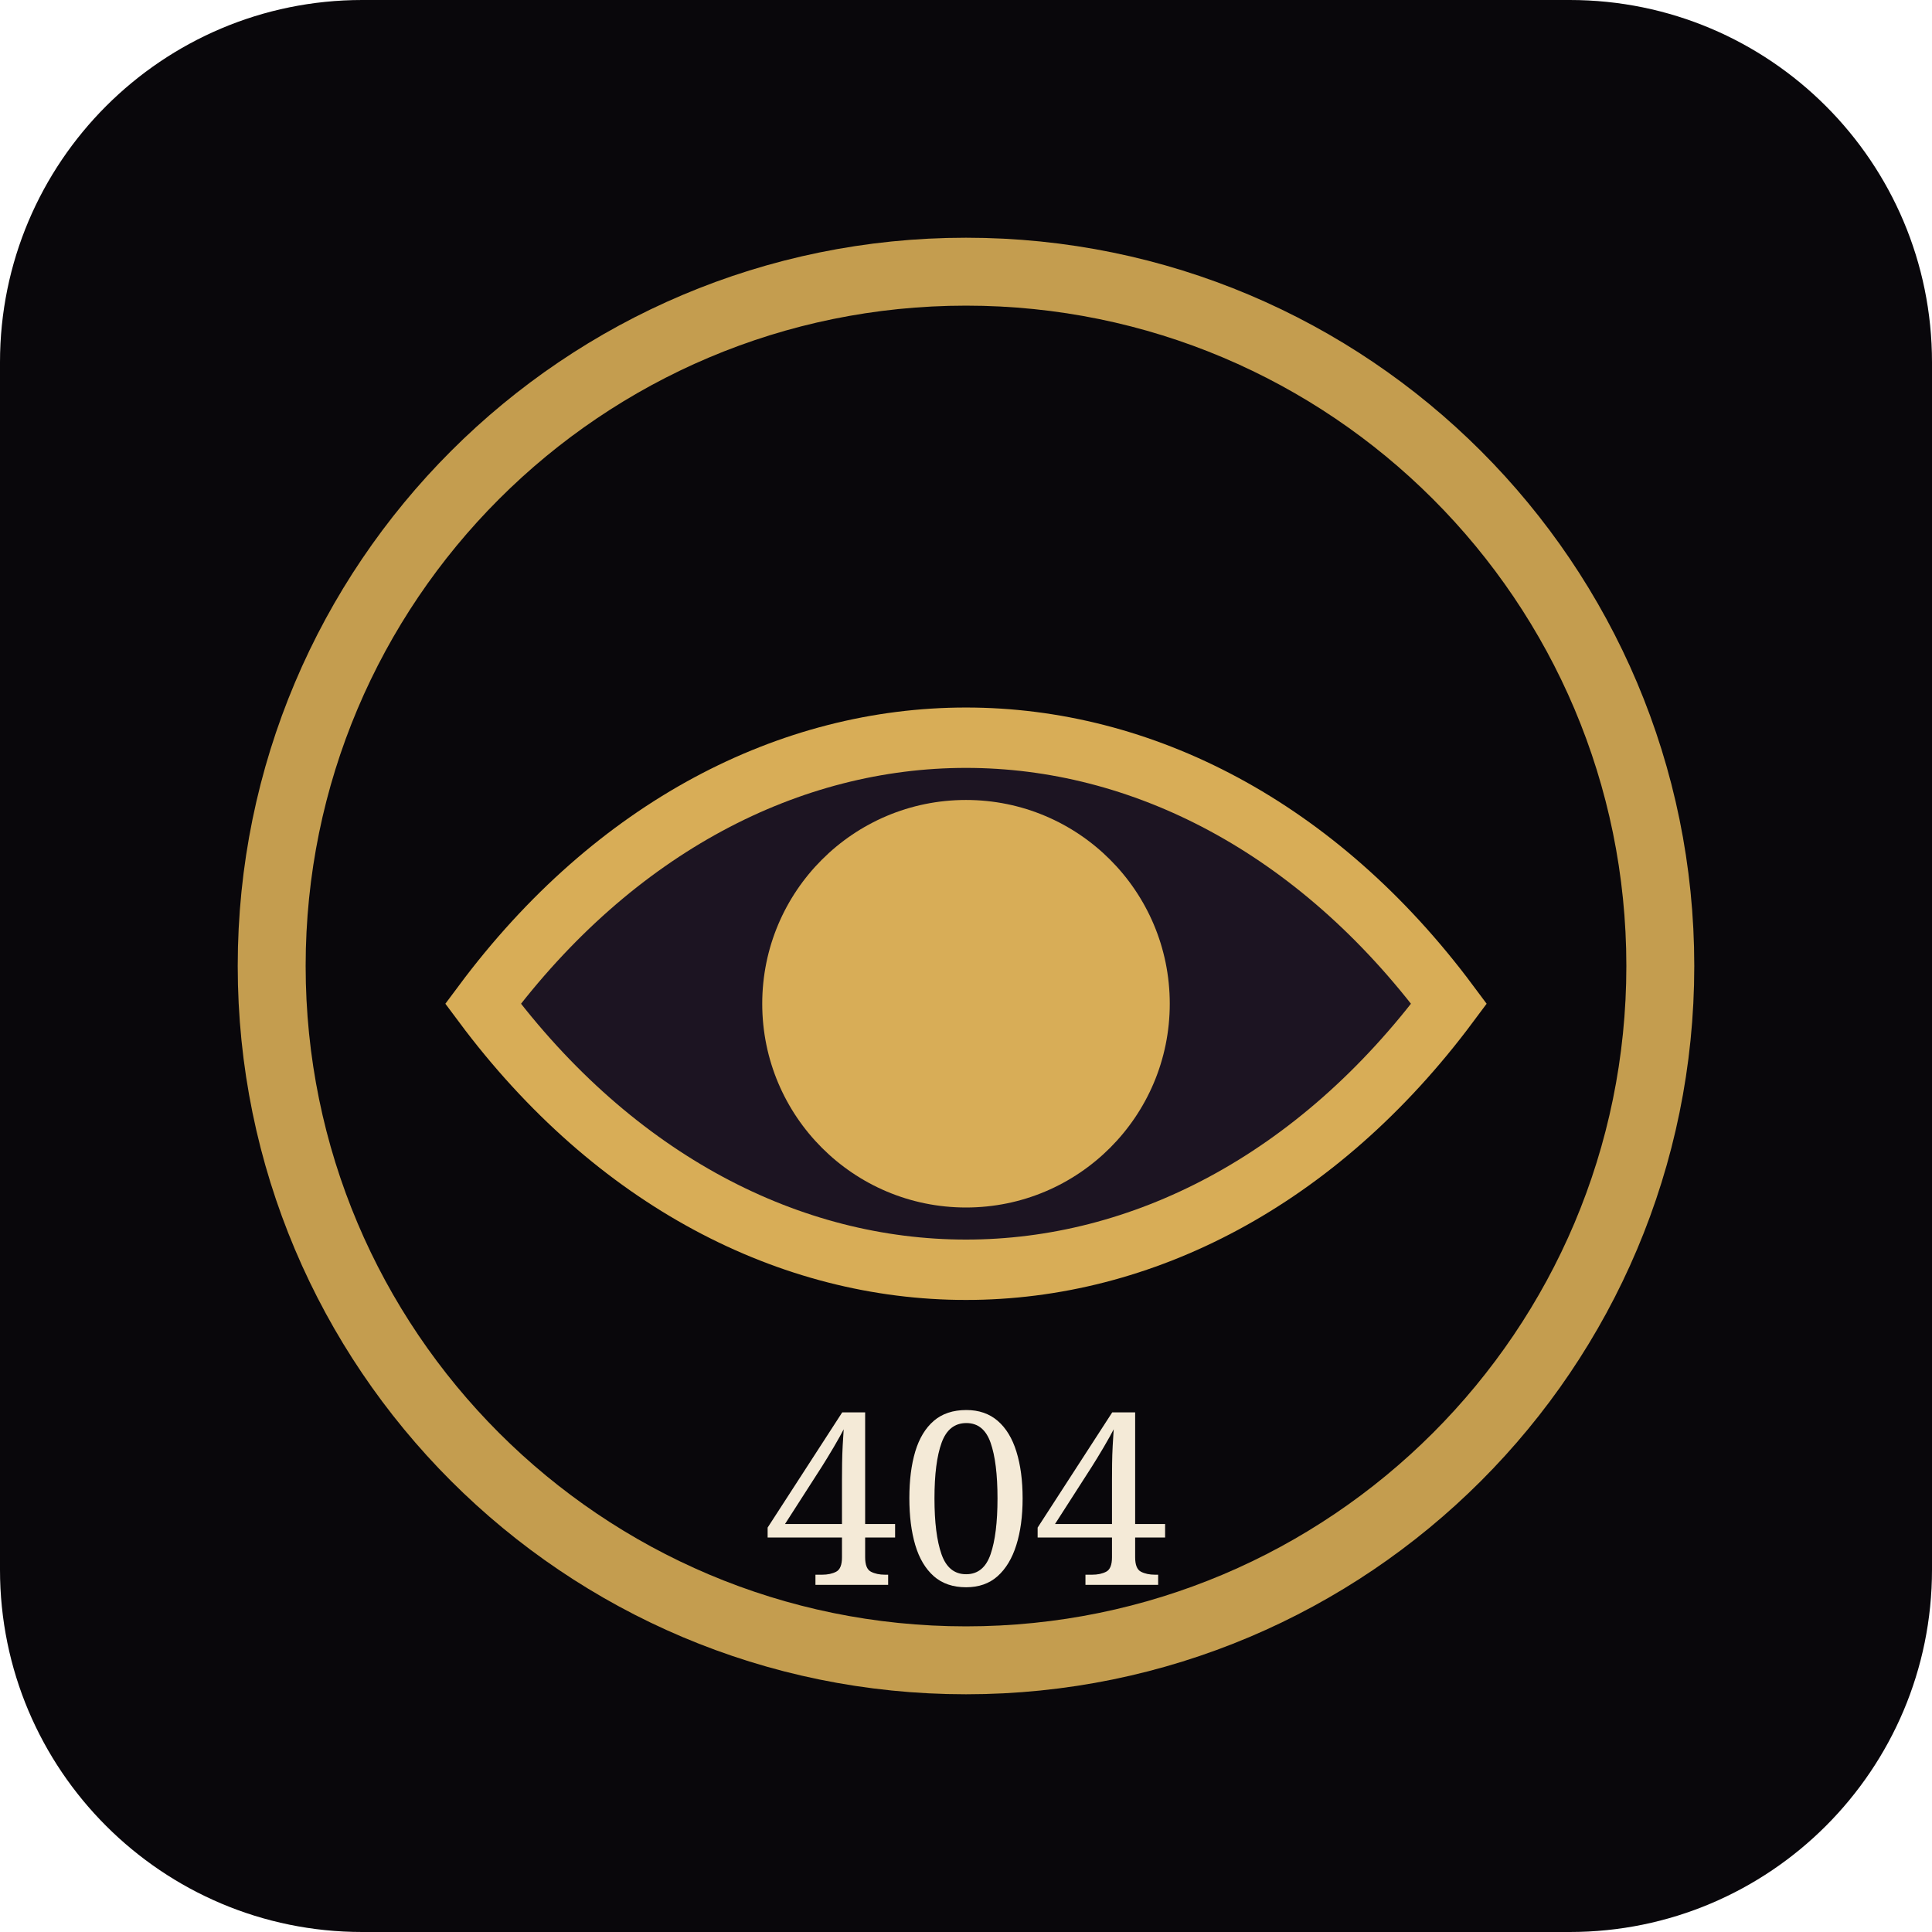
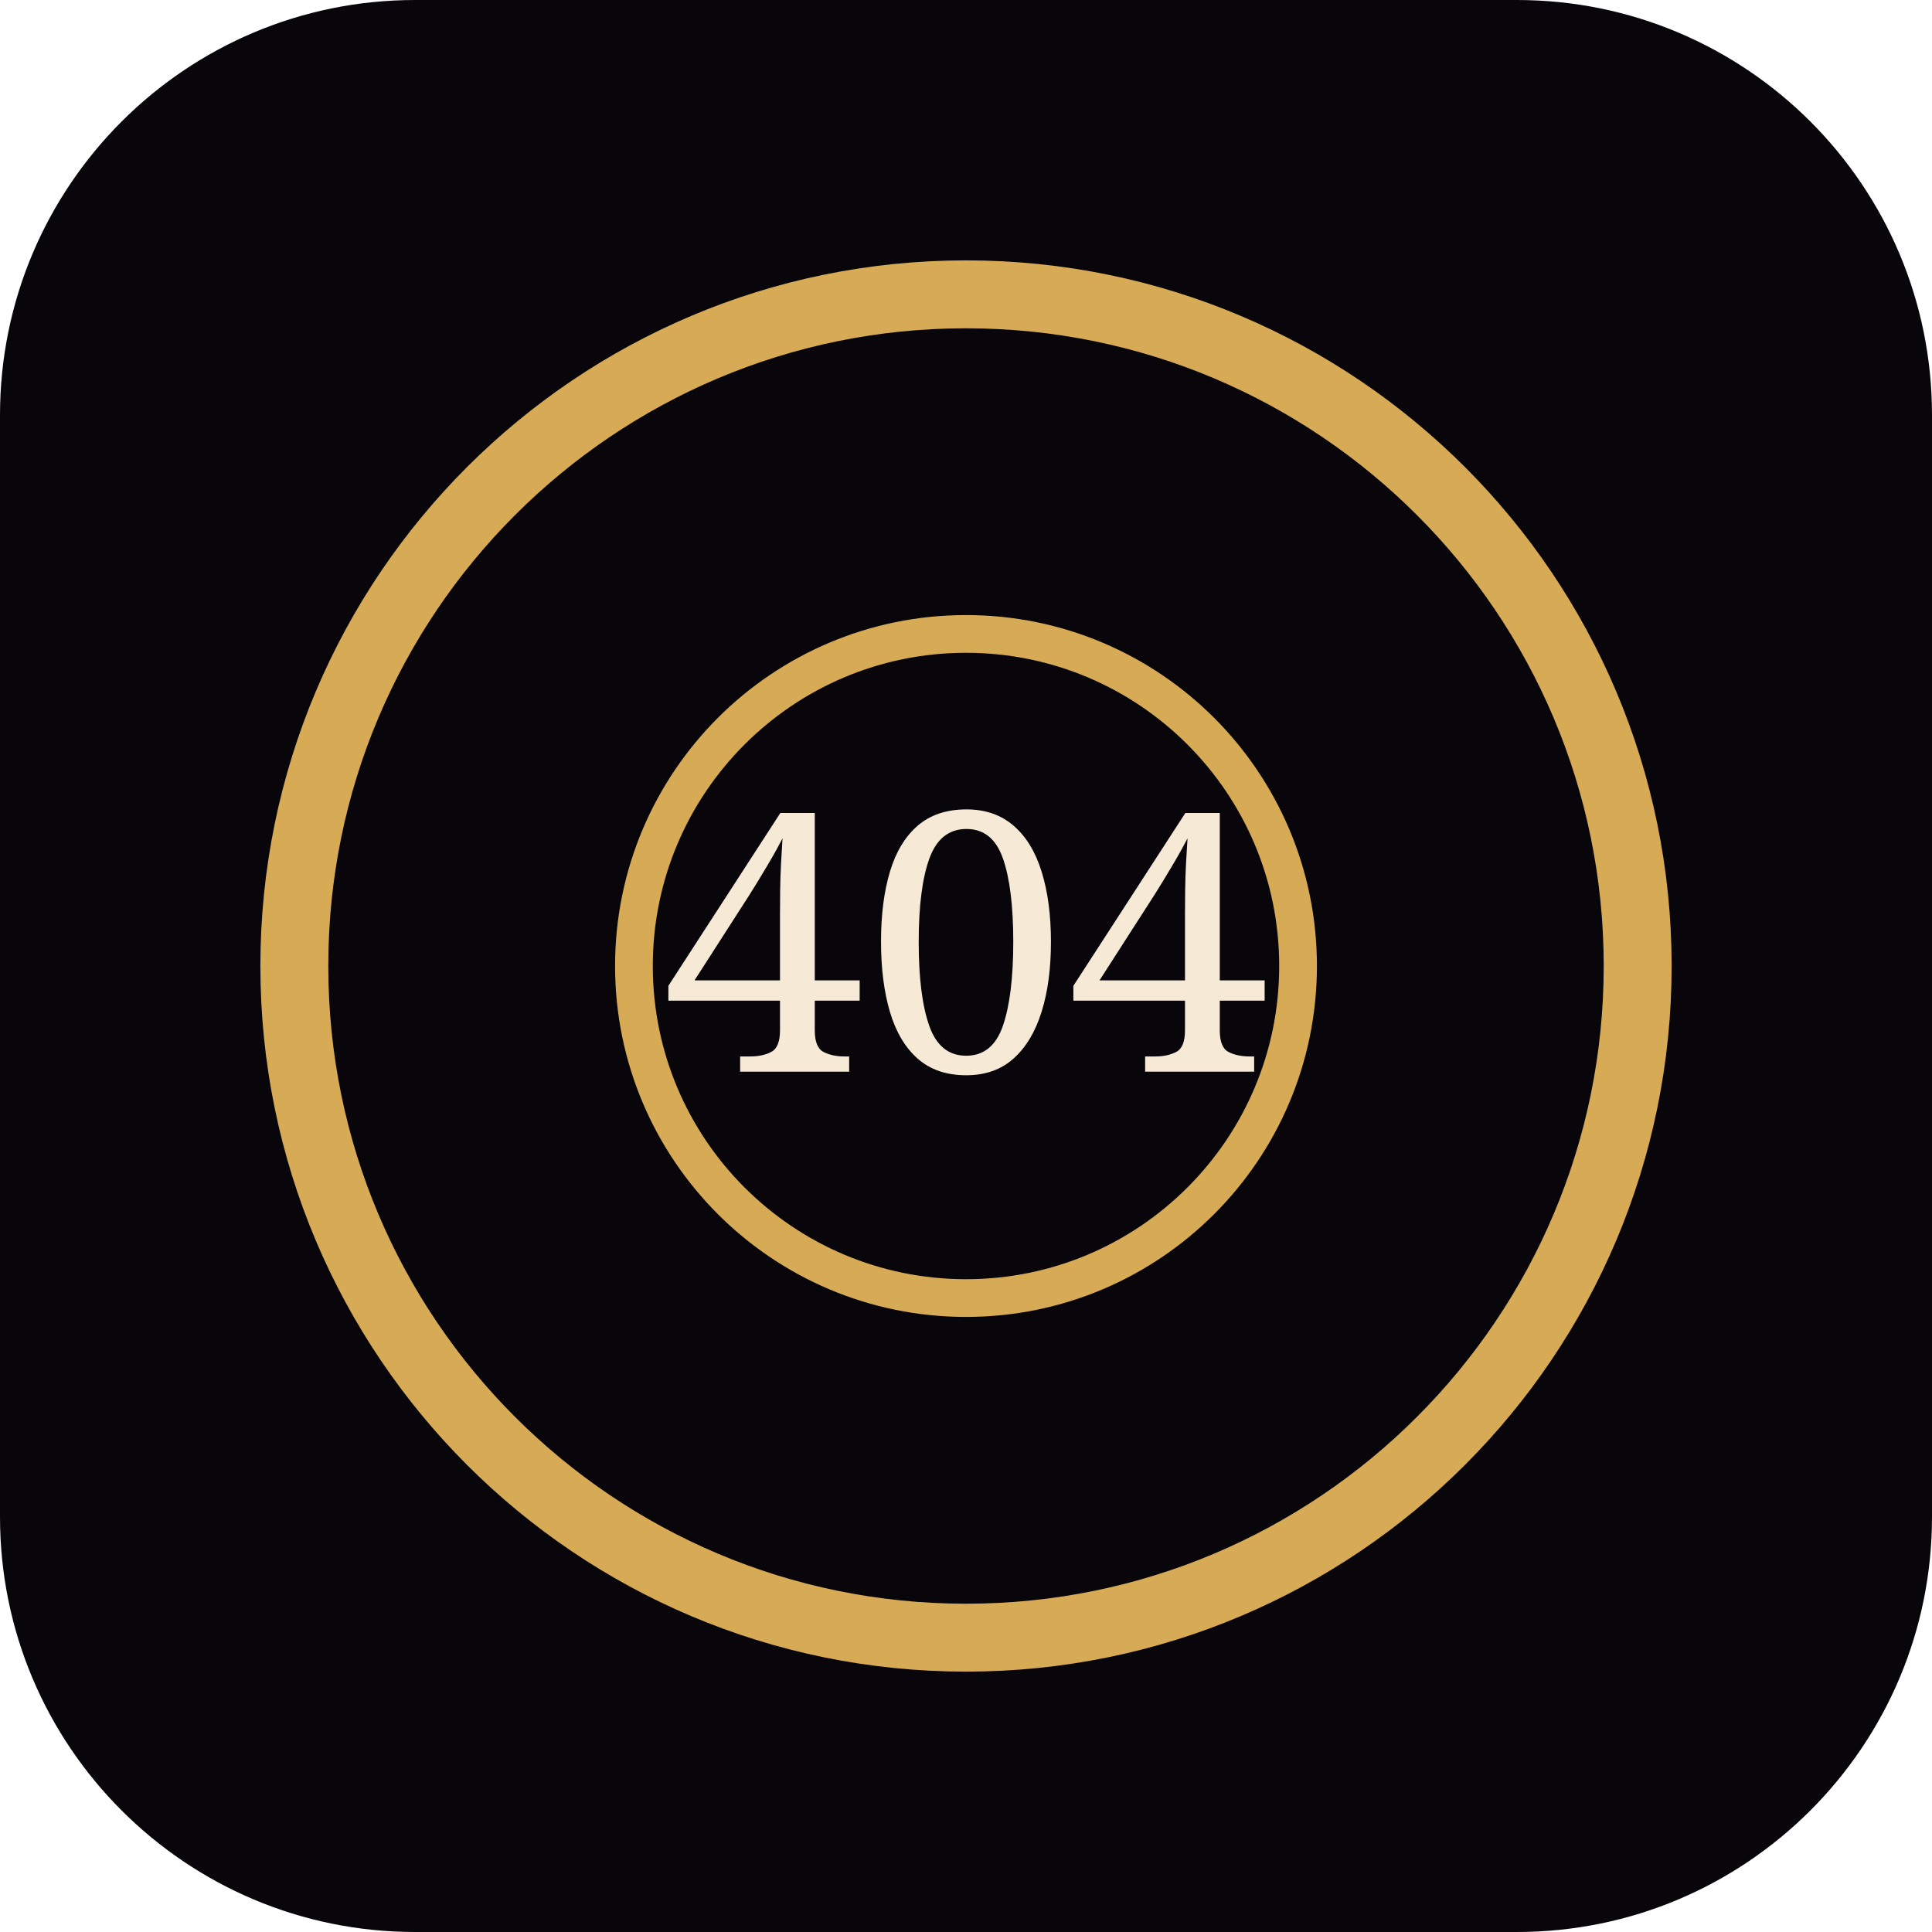
<svg xmlns="http://www.w3.org/2000/svg" viewBox="0 0 512 512">
-   <rect width="512" height="512" rx="96" fill="#09070b" />
-   <circle cx="256" cy="256" r="184" fill="none" stroke="#d8ad57" stroke-width="18" opacity=".9" />
-   <path d="M128 266c70-94 186-94 256 0-70 94-186 94-256 0Z" fill="#1c1422" stroke="#d8ad57" stroke-width="16" />
-   <circle cx="256" cy="266" r="54" fill="#d8ad57" />
-   <text x="256" y="420" text-anchor="middle" font-family="Georgia" font-size="64" fill="#f4ead7">404</text>
+   <rect width="512" height="512" rx="110" fill="#08060a" />
+   <circle cx="256" cy="256" r="178" fill="none" stroke="#d7aa55" stroke-width="18" />
+   <circle cx="256" cy="256" r="88" fill="none" stroke="#d7aa55" stroke-width="10" />
+   <text x="256" y="284" text-anchor="middle" font-family="Georgia,serif" font-size="96" fill="#f6ead7">404</text>
</svg>
